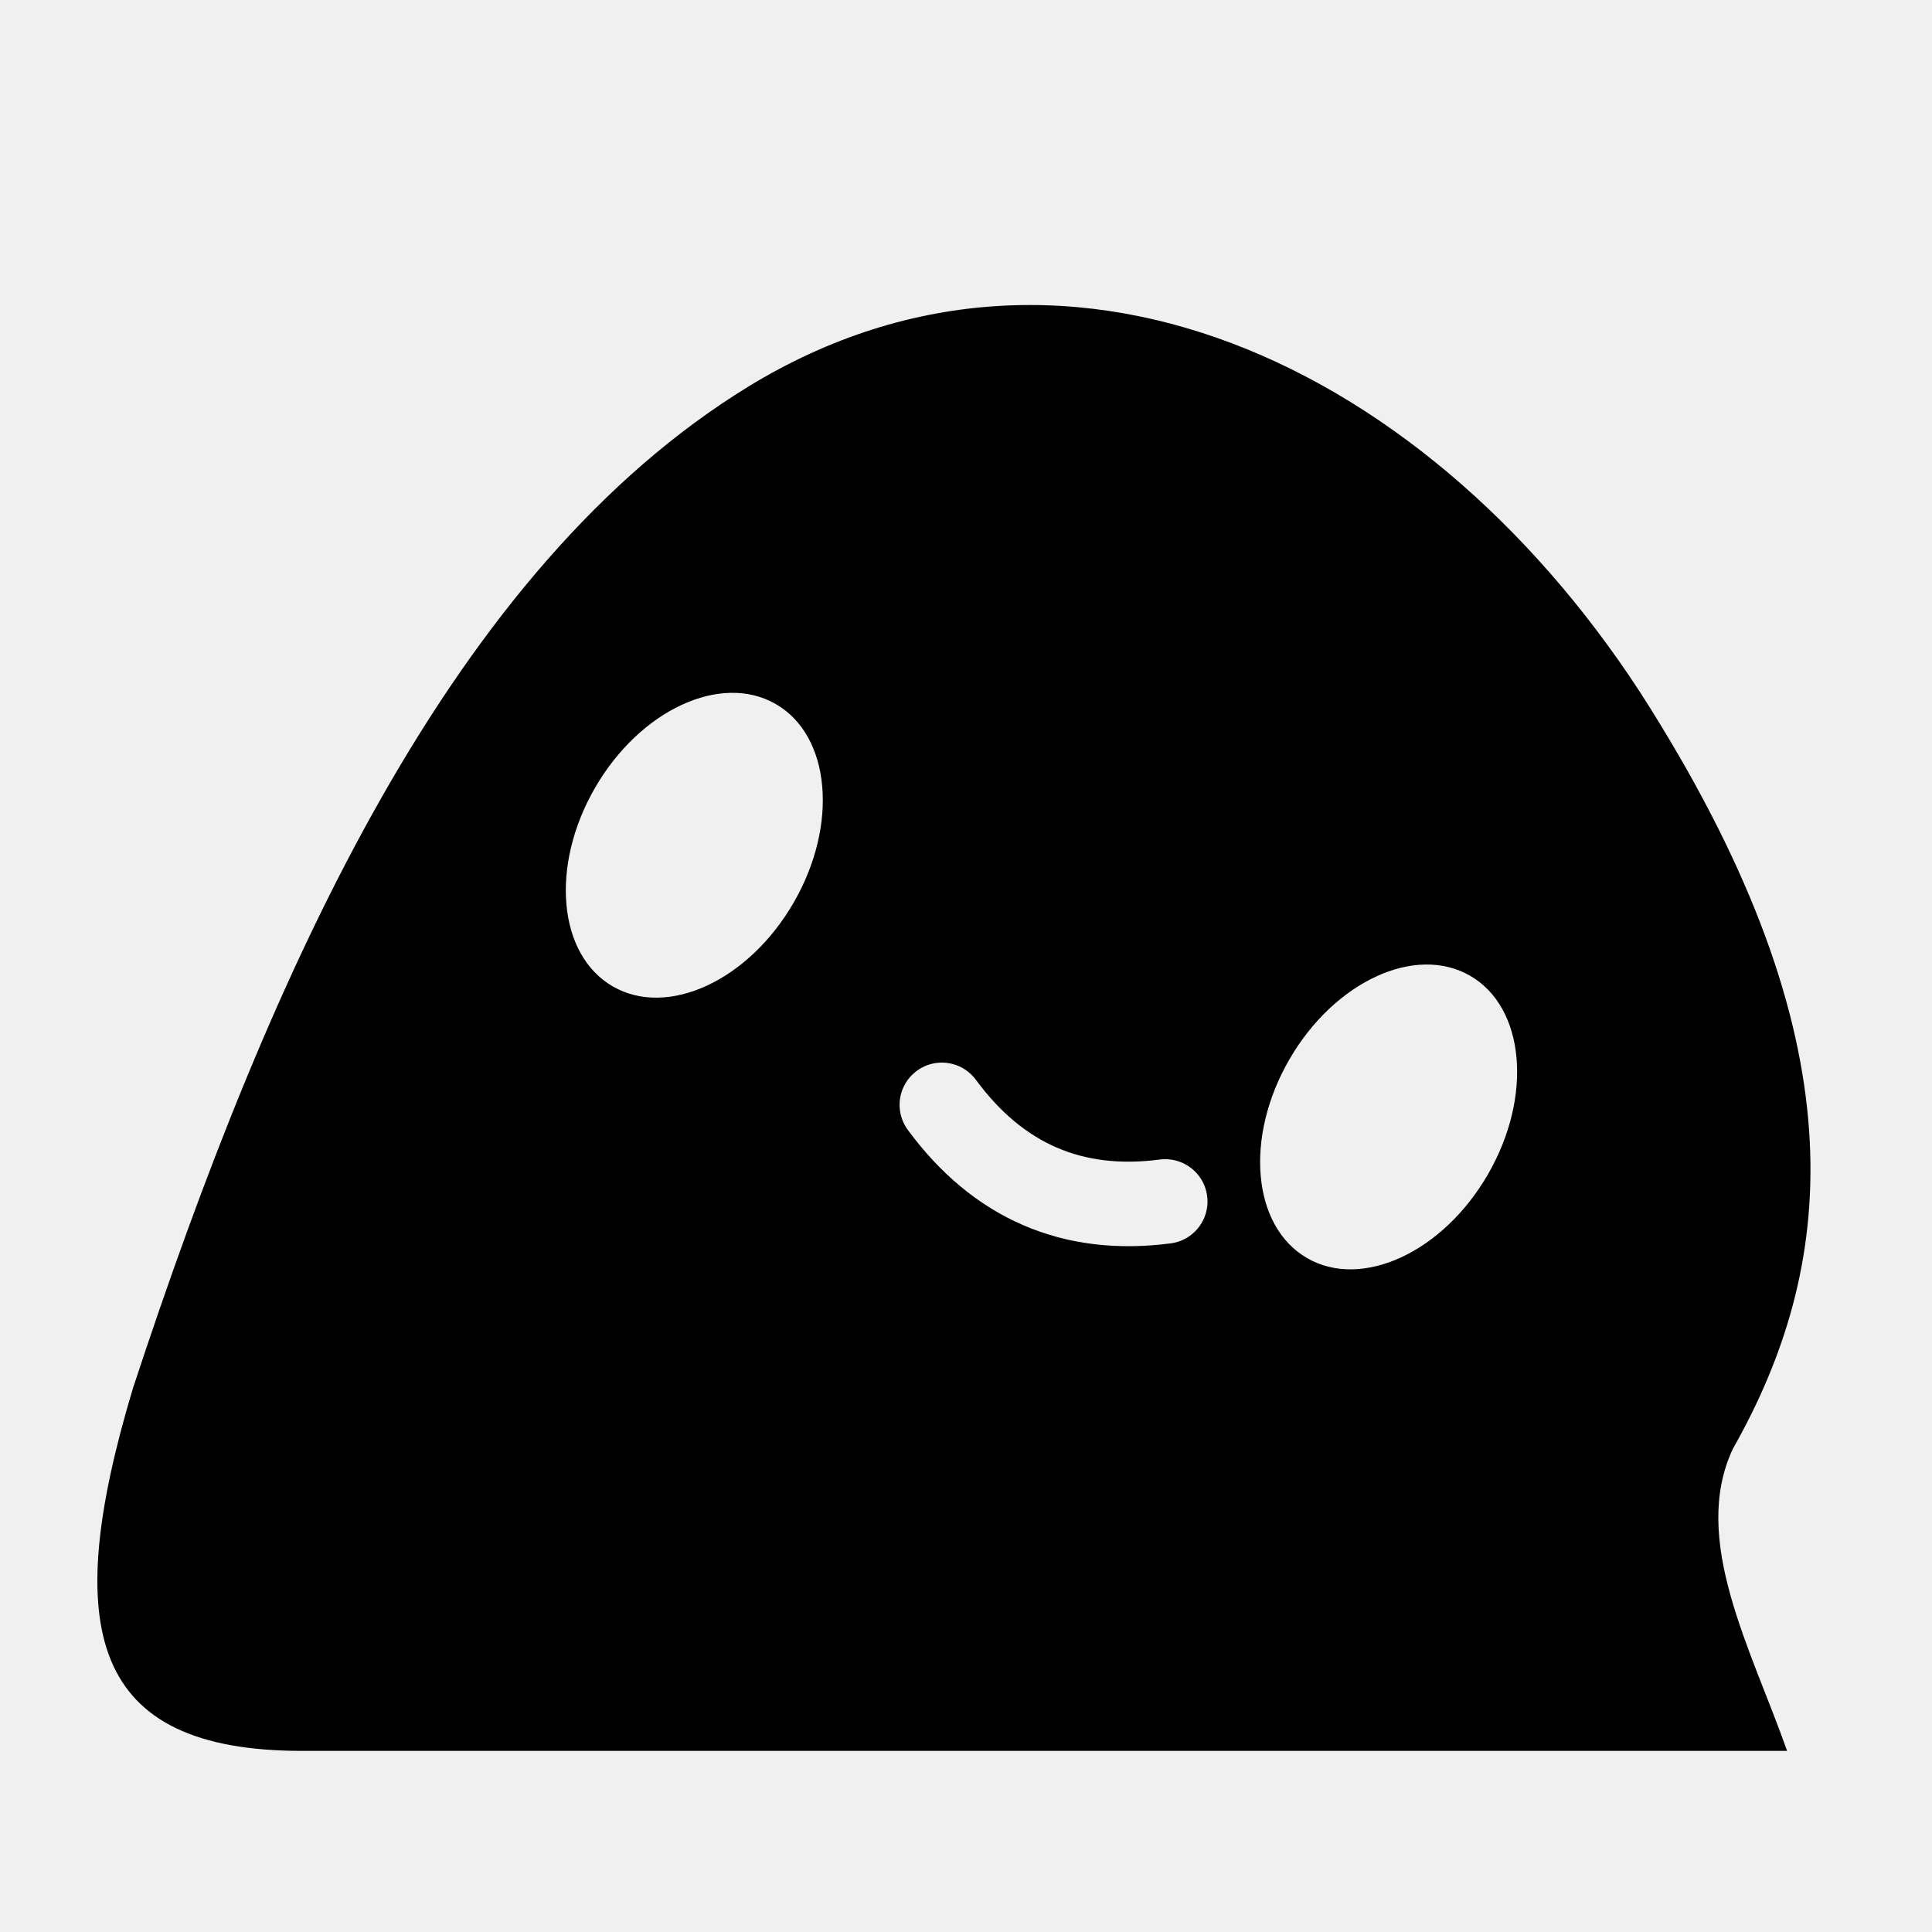
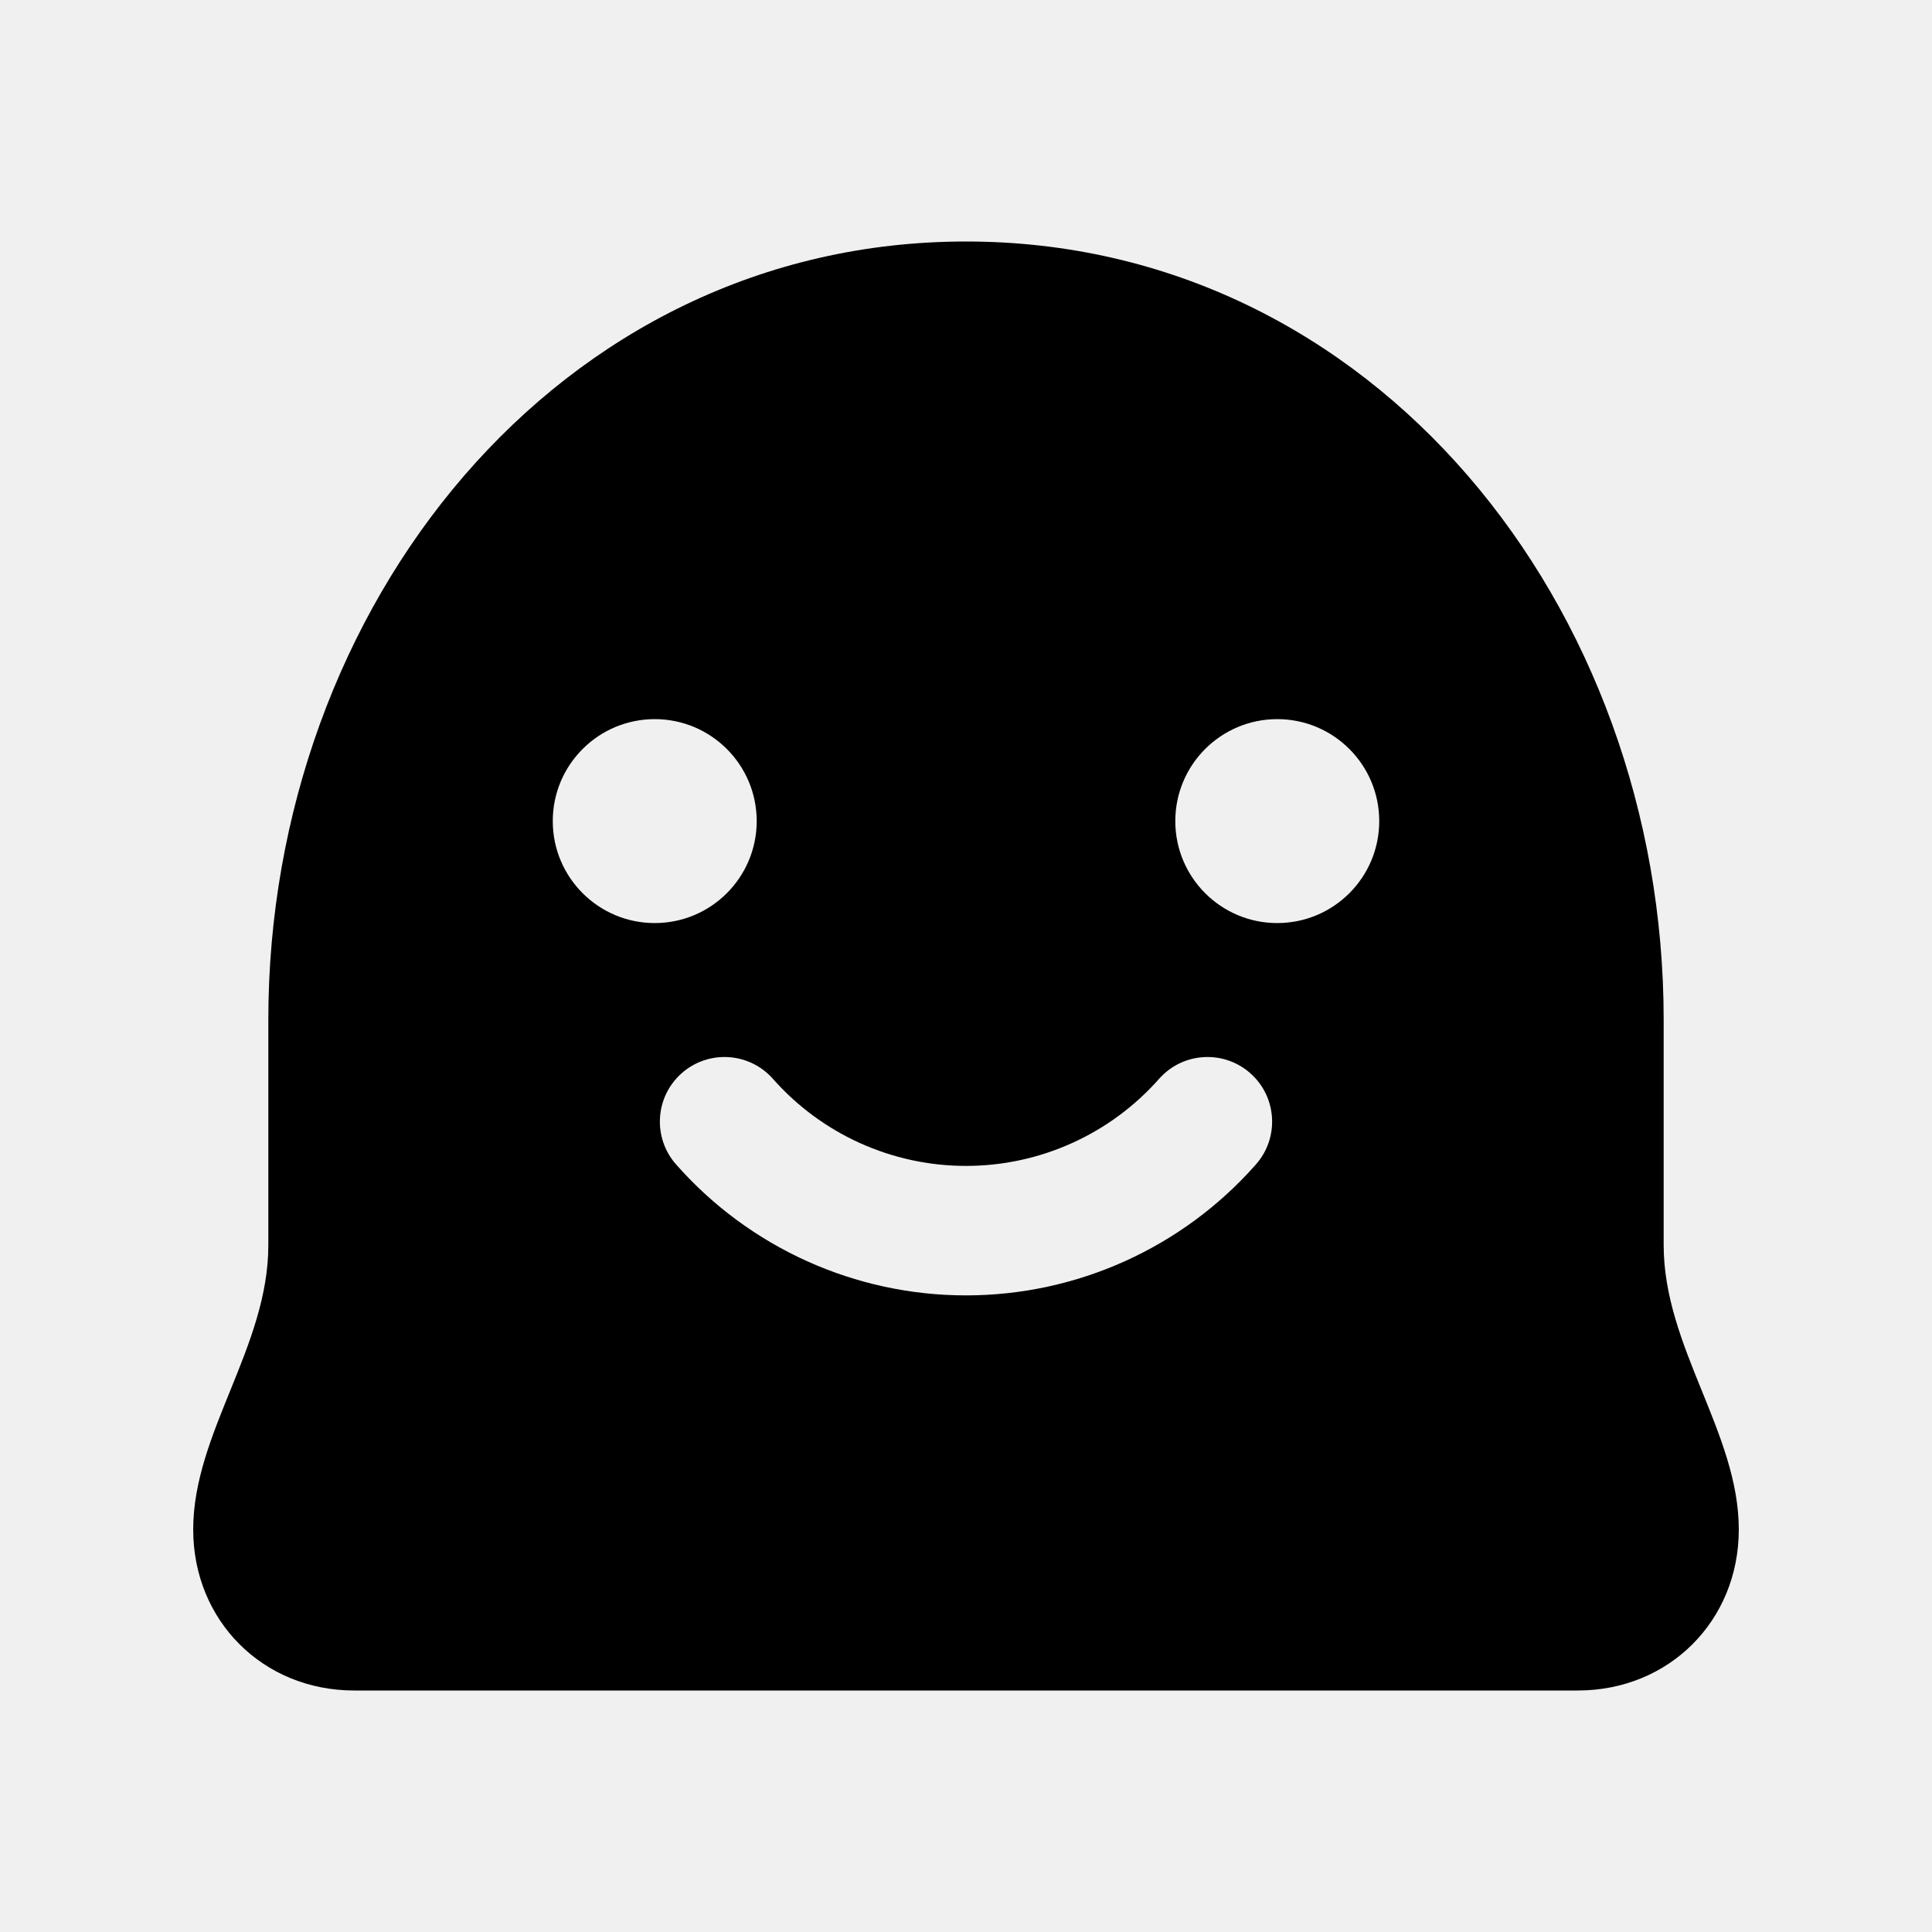
- <svg xmlns="http://www.w3.org/2000/svg" width="32" height="32" viewBox="0 0 32 32">
-   <defs>
-     <mask id="face">
-       <rect width="32" height="32" fill="white" />
-       <ellipse cx="11.5" cy="14" rx="1.9" ry="2.7" transform="rotate(30 11.5 14)" fill="black" />
-       <ellipse cx="23" cy="18.5" rx="1.9" ry="2.7" transform="rotate(30 23 18.5)" fill="black" />
-       <path d="M15.6 18.3 Q17 20.2 19.3 19.9" fill="none" stroke="black" stroke-width="1.4" stroke-linecap="round" />
-     </mask>
-   </defs>
-   <path d="M5 29 C1.5 29 1 27 2.2 23 C4.5 16 7.5 9.4 12.4 6.4 C17.8 3.1 24 6.2 27.5 12 C30.8 17.4 30.4 21 28.7 24 C28 25.5 29 27.3 29.6 29 Z" fill="black" mask="url(#face)" />
+ <svg xmlns="http://www.w3.org/2000/svg" width="18" height="18" viewBox="0 0 18 18">
+   <path fill="black" fill-rule="evenodd" d="M9 2.25C5.2 2.25 2.5 5.65 2.5 9.5v2.1c0 .95-.7 1.75-.7 2.65 0 .85.65 1.5 1.5 1.5h11.4c.85 0 1.5-.65 1.5-1.5 0-.9-.7-1.7-.7-2.65V9.5c0-3.85-2.7-7.25-6.5-7.25ZM7.05 7.65a.95.95 0 1 0-1.9 0 .95.95 0 1 0 1.9 0Zm5.8 0a.95.95 0 1 0-1.9 0 .95.95 0 1 0 1.9 0ZM7.2 10.05a.6.6 0 0 0-.9.8 3.6 3.6 0 0 0 5.4 0 .6.6 0 0 0-.9-.8 2.4 2.4 0 0 1-3.6 0Z" />
</svg>
